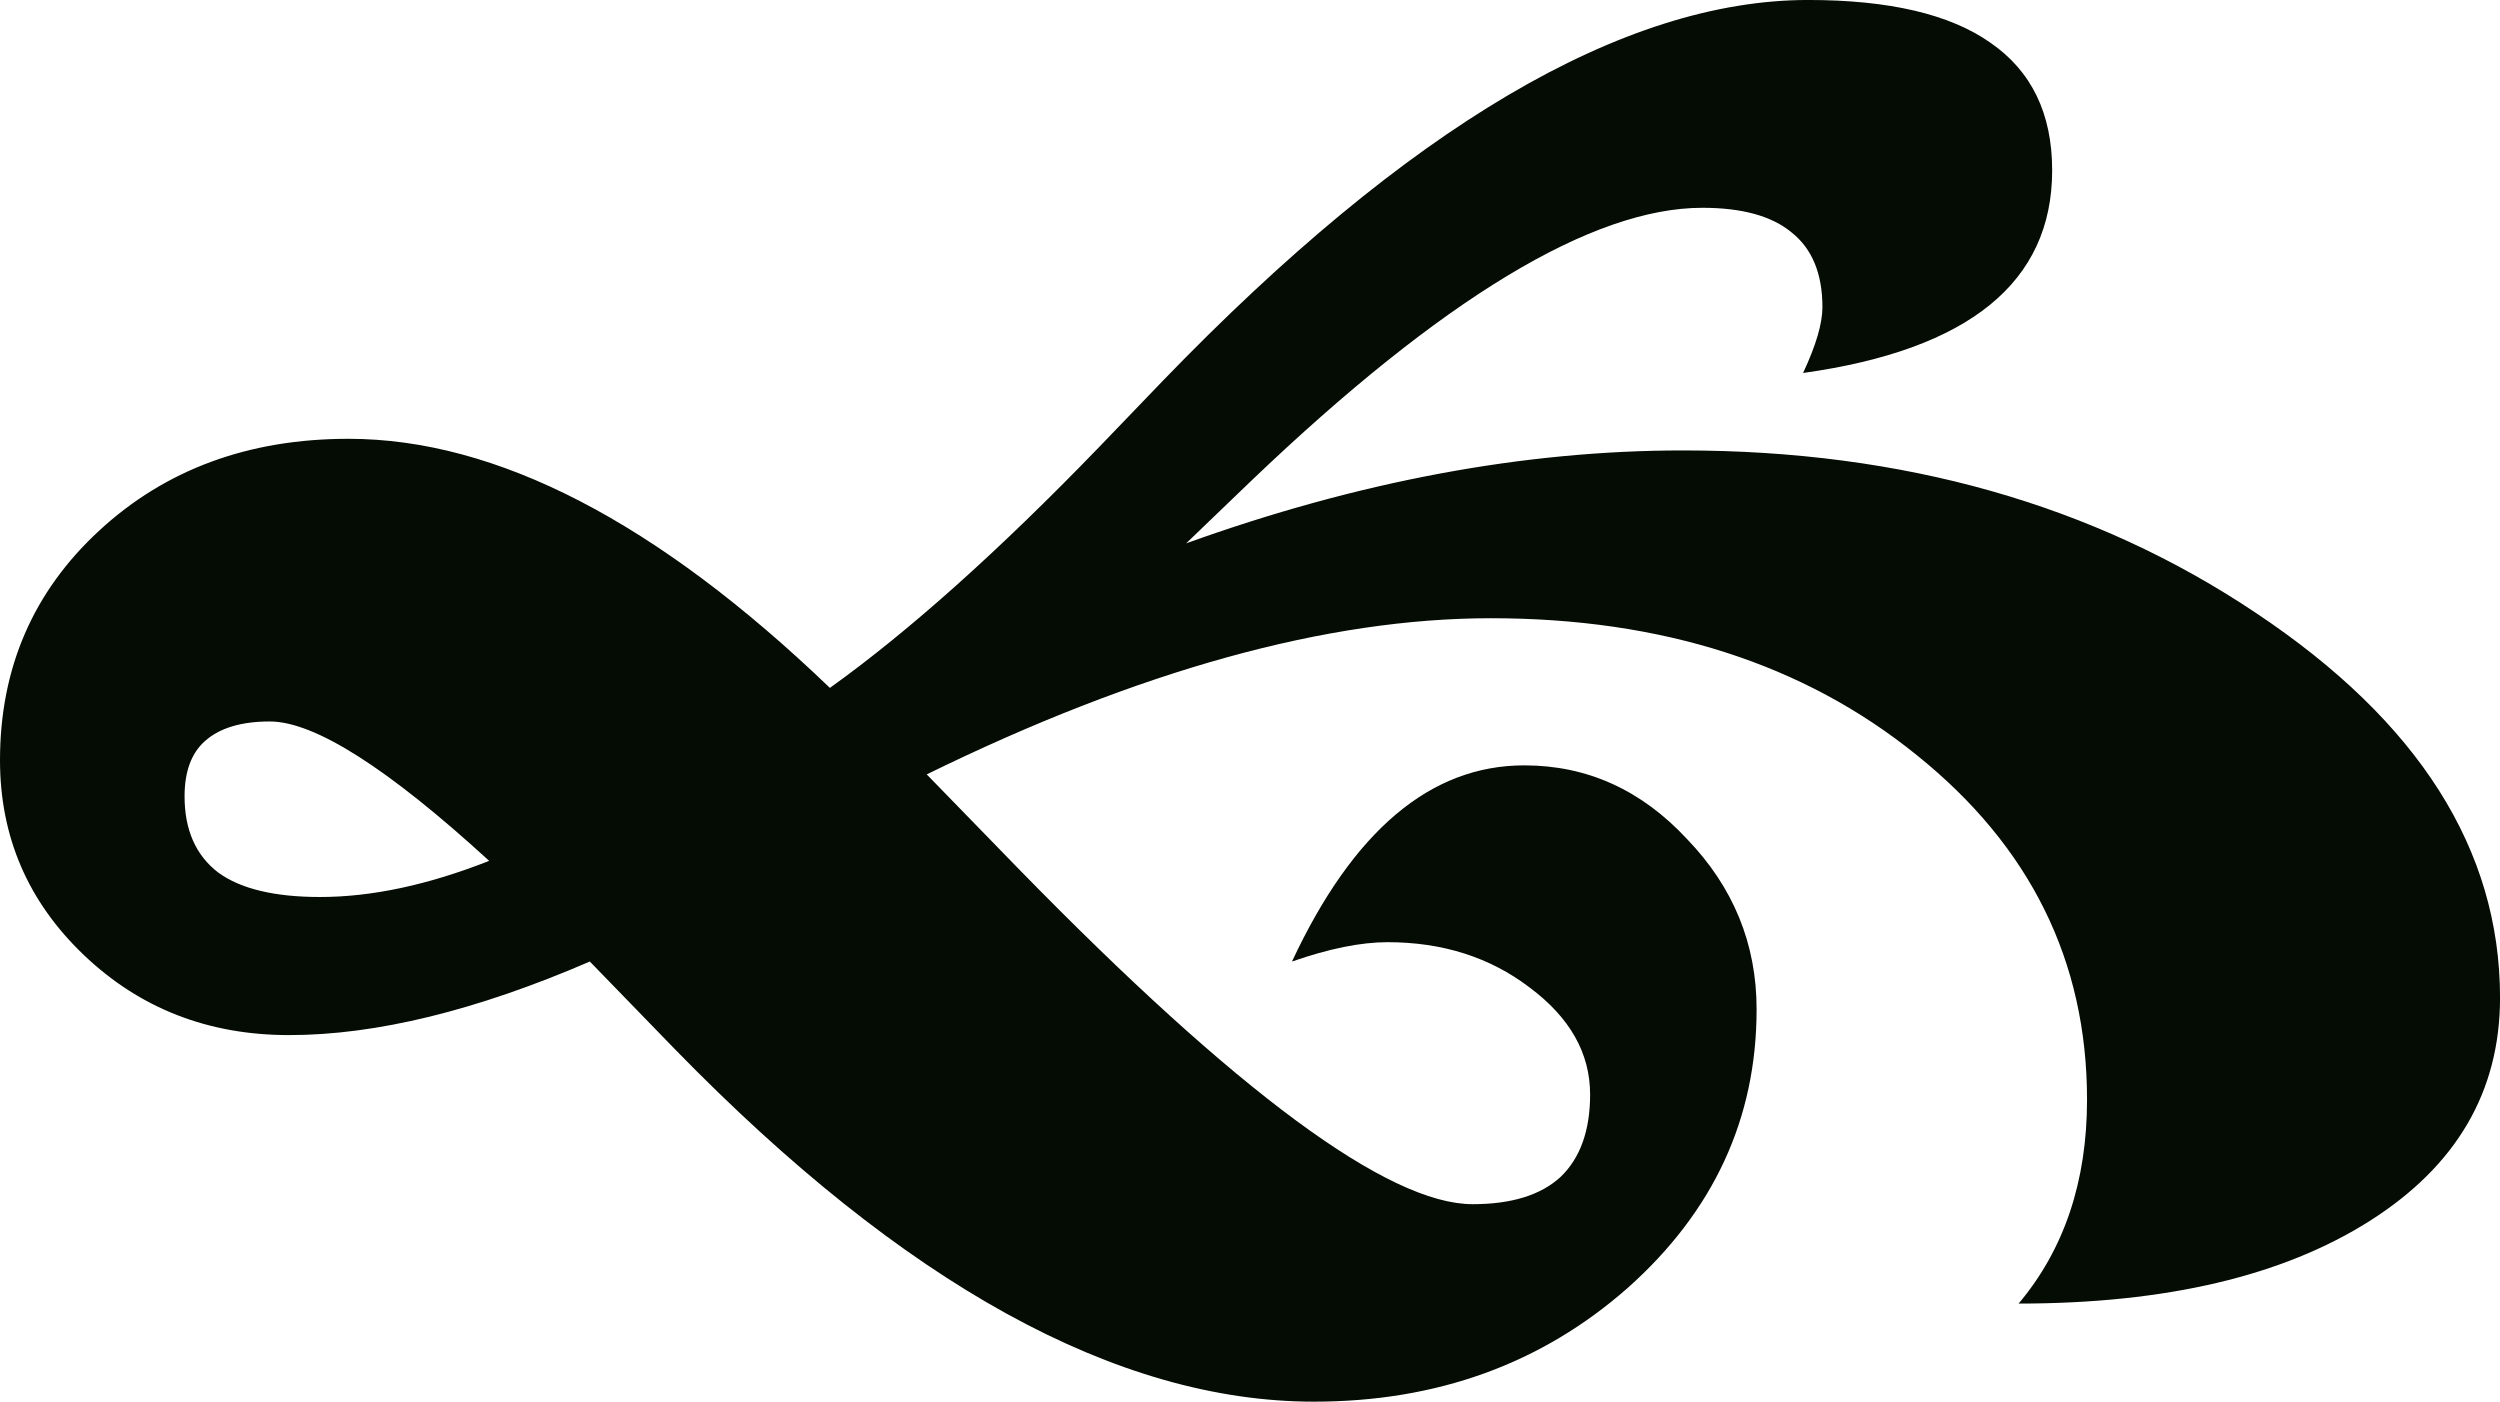
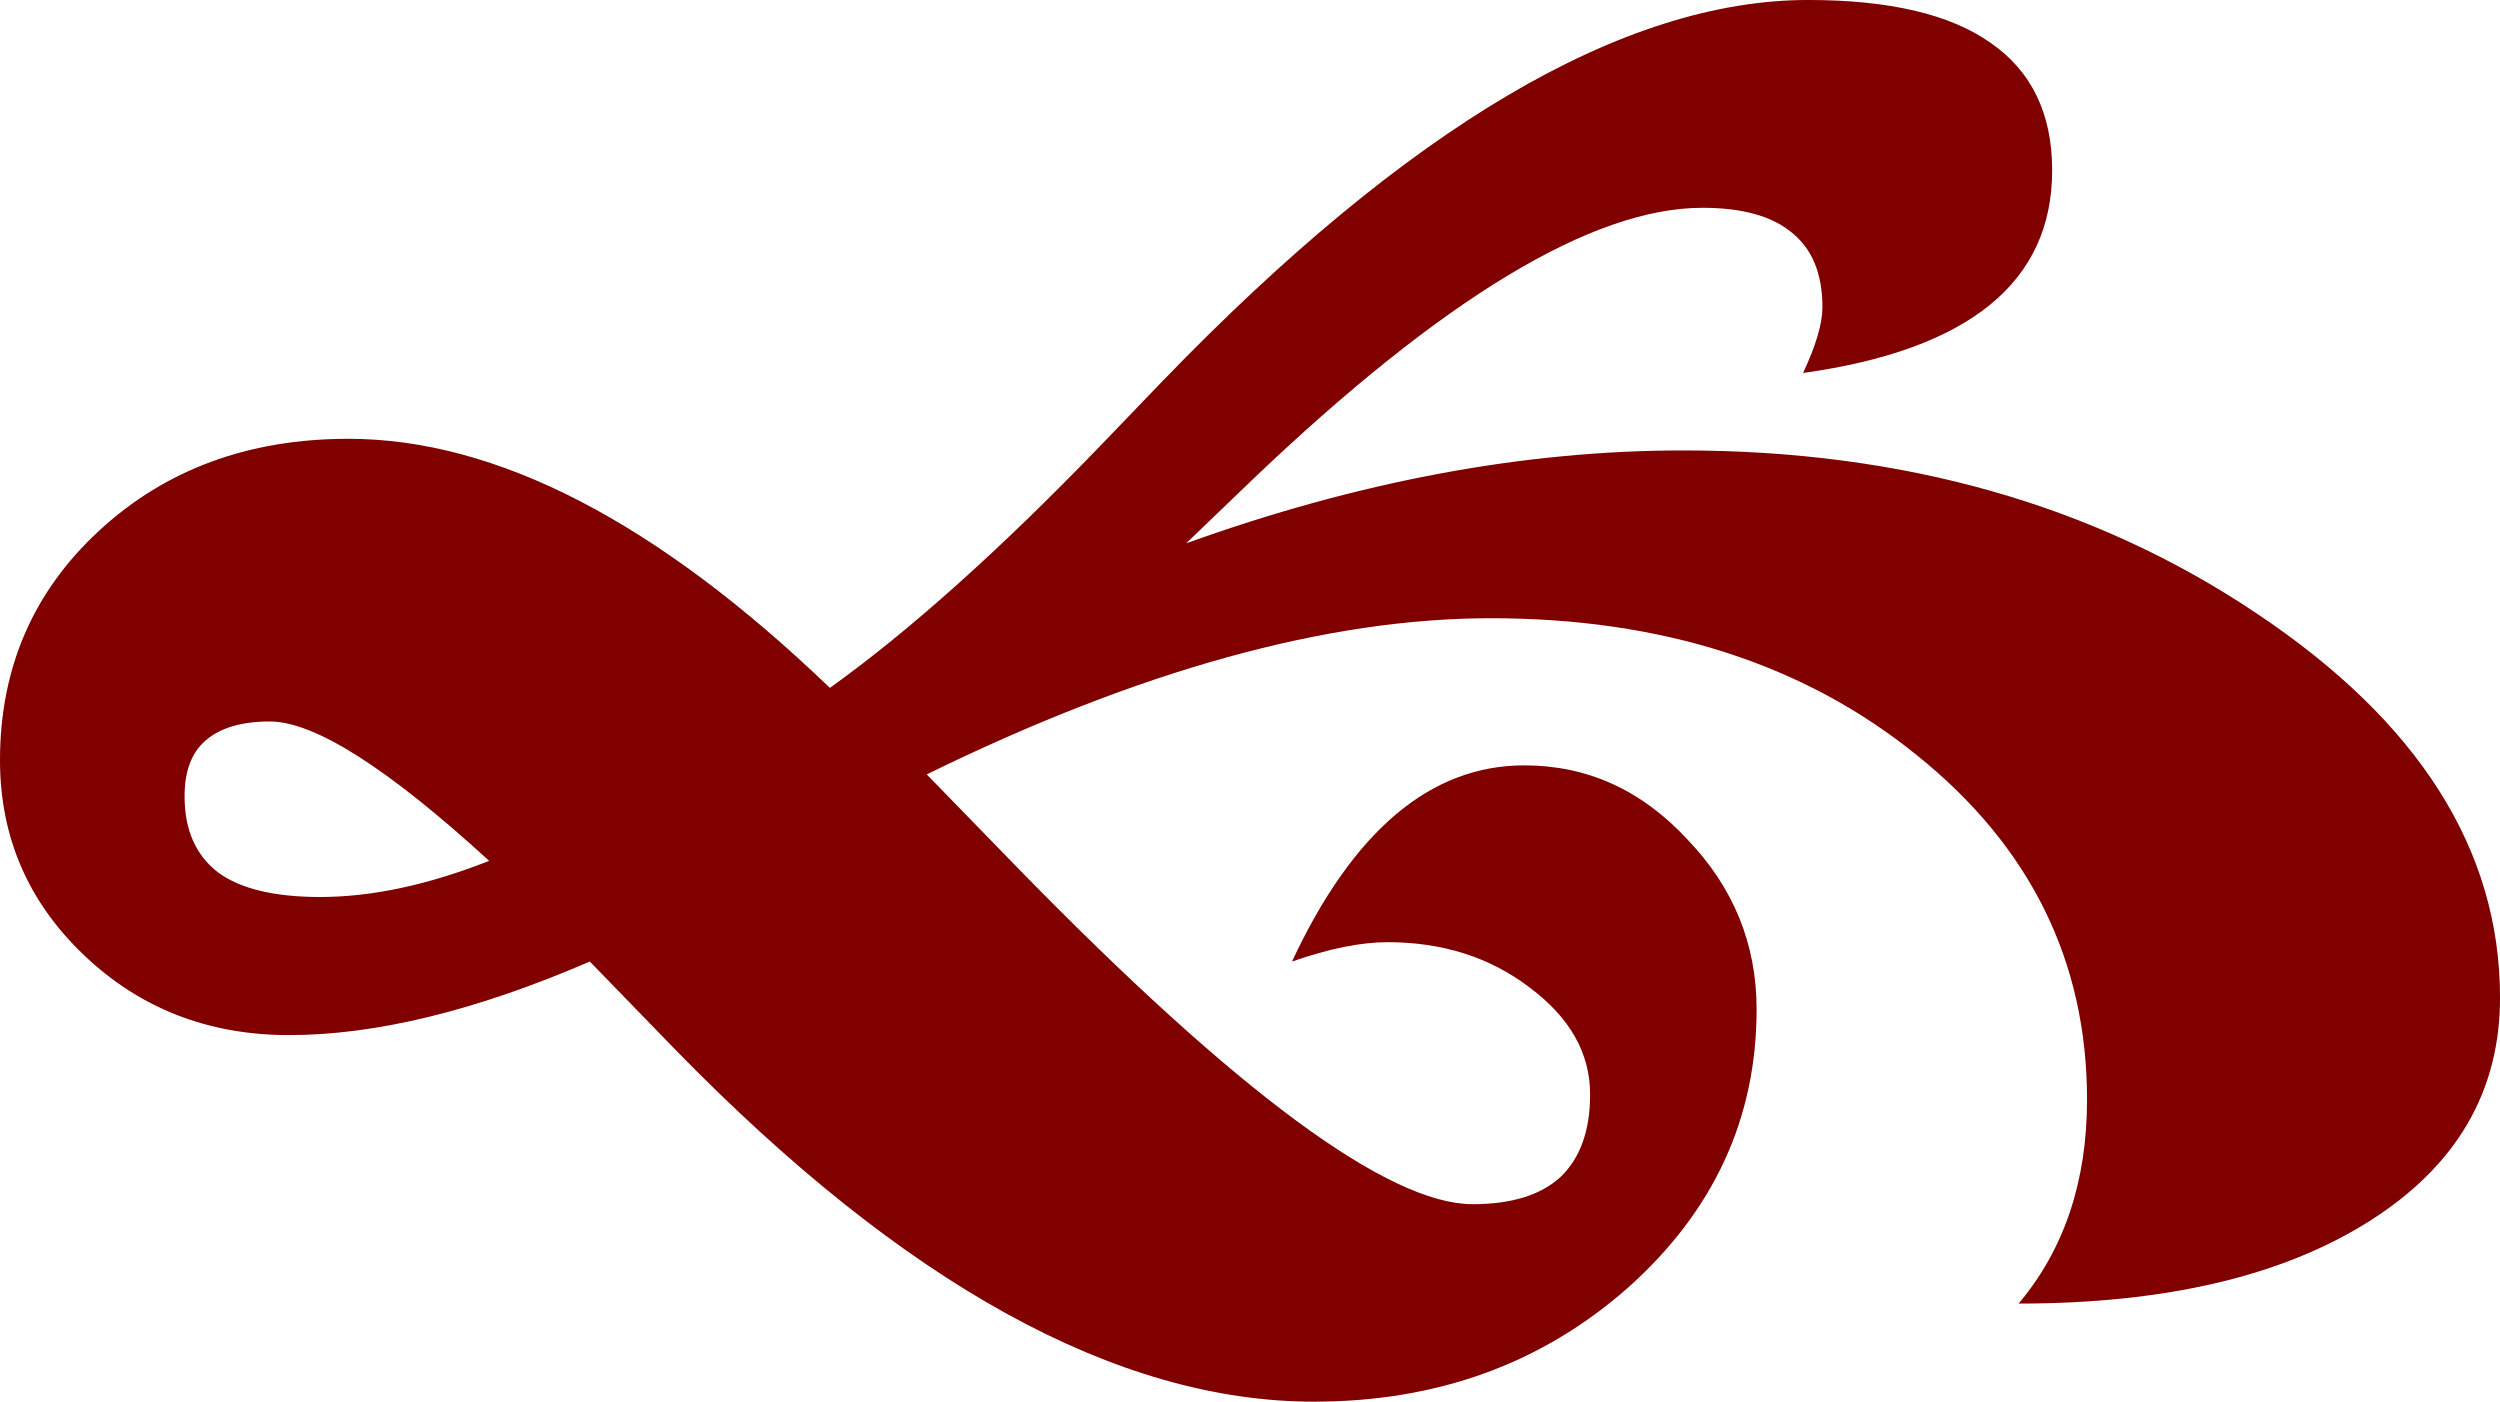
<svg xmlns="http://www.w3.org/2000/svg" width="189.16" height="106.055" viewBox="0 0 189.16 106.055" version="1.1" id="svg1">
  <defs id="defs1" />
-   <path d="m 92.056,243.477 q -12.891,5.566 -22.754,5.566 -9.18,0 -15.527,-6.055 -6.348,-6.055 -6.348,-14.746 0,-10.449 7.52,-17.383 7.52,-6.934 18.848,-6.934 16.797,0 36.426,18.848 8.984,-6.445 20.312,-18.164 l 4.883,-5.078 q 27.832,-28.809 48.828,-28.809 9.18,0 13.77,3.223 4.688,3.223 4.688,9.668 0,12.695 -18.848,15.332 1.465,-3.125 1.465,-4.98 0,-3.809 -2.344,-5.664 -2.246,-1.855 -6.738,-1.855 -12.5,0 -34.082,20.605 l -4.98,4.785 q 19.531,-7.031 37.598,-7.031 25,0 43.359,12.305 18.457,12.305 18.457,29.102 0,10.645 -9.863,16.895 -9.863,6.25 -26.562,6.25 5.176,-6.152 5.176,-15.43 0,-15.723 -12.891,-26.074 -12.793,-10.352 -32.227,-10.352 -18.555,0 -42.676,11.816 l 7.031,7.227 q 24.707,25.293 34.277,25.293 4.395,0 6.641,-2.051 2.246,-2.148 2.246,-6.25 0,-4.688 -4.59,-8.105 -4.492,-3.418 -10.742,-3.418 -3.027,0 -7.227,1.465 6.934,-14.844 17.578,-14.844 7.129,0 12.305,5.566 5.273,5.469 5.273,12.891 0,12.402 -9.766,21.094 -9.766,8.594 -23.73,8.594 -22.363,0 -48.34,-26.66 z m -7.617,-7.617 q -11.523,-10.547 -16.602,-10.547 -3.223,0 -4.883,1.465 -1.562,1.367 -1.562,4.199 0,3.809 2.539,5.762 2.539,1.855 7.715,1.855 5.859,0 12.793,-2.734 z" id="text1" style="font-size:200px;line-height:1;font-family:'Wingdings 2';-inkscape-font-specification:'Wingdings 2, ';text-align:center;letter-spacing:-14px;word-spacing:0px;text-anchor:middle;fill:#040c04" aria-label="🙜" transform="translate(-47.42662,-170.7235)" />
+   <path d="m 92.056,243.477 q -12.891,5.566 -22.754,5.566 -9.18,0 -15.527,-6.055 -6.348,-6.055 -6.348,-14.746 0,-10.449 7.52,-17.383 7.52,-6.934 18.848,-6.934 16.797,0 36.426,18.848 8.984,-6.445 20.312,-18.164 l 4.883,-5.078 q 27.832,-28.809 48.828,-28.809 9.18,0 13.77,3.223 4.688,3.223 4.688,9.668 0,12.695 -18.848,15.332 1.465,-3.125 1.465,-4.98 0,-3.809 -2.344,-5.664 -2.246,-1.855 -6.738,-1.855 -12.5,0 -34.082,20.605 l -4.98,4.785 q 19.531,-7.031 37.598,-7.031 25,0 43.359,12.305 18.457,12.305 18.457,29.102 0,10.645 -9.863,16.895 -9.863,6.25 -26.562,6.25 5.176,-6.152 5.176,-15.43 0,-15.723 -12.891,-26.074 -12.793,-10.352 -32.227,-10.352 -18.555,0 -42.676,11.816 l 7.031,7.227 q 24.707,25.293 34.277,25.293 4.395,0 6.641,-2.051 2.246,-2.148 2.246,-6.25 0,-4.688 -4.59,-8.105 -4.492,-3.418 -10.742,-3.418 -3.027,0 -7.227,1.465 6.934,-14.844 17.578,-14.844 7.129,0 12.305,5.566 5.273,5.469 5.273,12.891 0,12.402 -9.766,21.094 -9.766,8.594 -23.73,8.594 -22.363,0 -48.34,-26.66 z m -7.617,-7.617 q -11.523,-10.547 -16.602,-10.547 -3.223,0 -4.883,1.465 -1.562,1.367 -1.562,4.199 0,3.809 2.539,5.762 2.539,1.855 7.715,1.855 5.859,0 12.793,-2.734 z" id="text1" style="font-size:200px;line-height:1;font-family:'Wingdings 2';-inkscape-font-specification:'Wingdings 2, ';text-align:center;letter-spacing:-14px;word-spacing:0px;text-anchor:middle;fill:#800000;fill-opacity:1" aria-label="🙜" transform="translate(-47.42662,-170.7235)" />
</svg>
